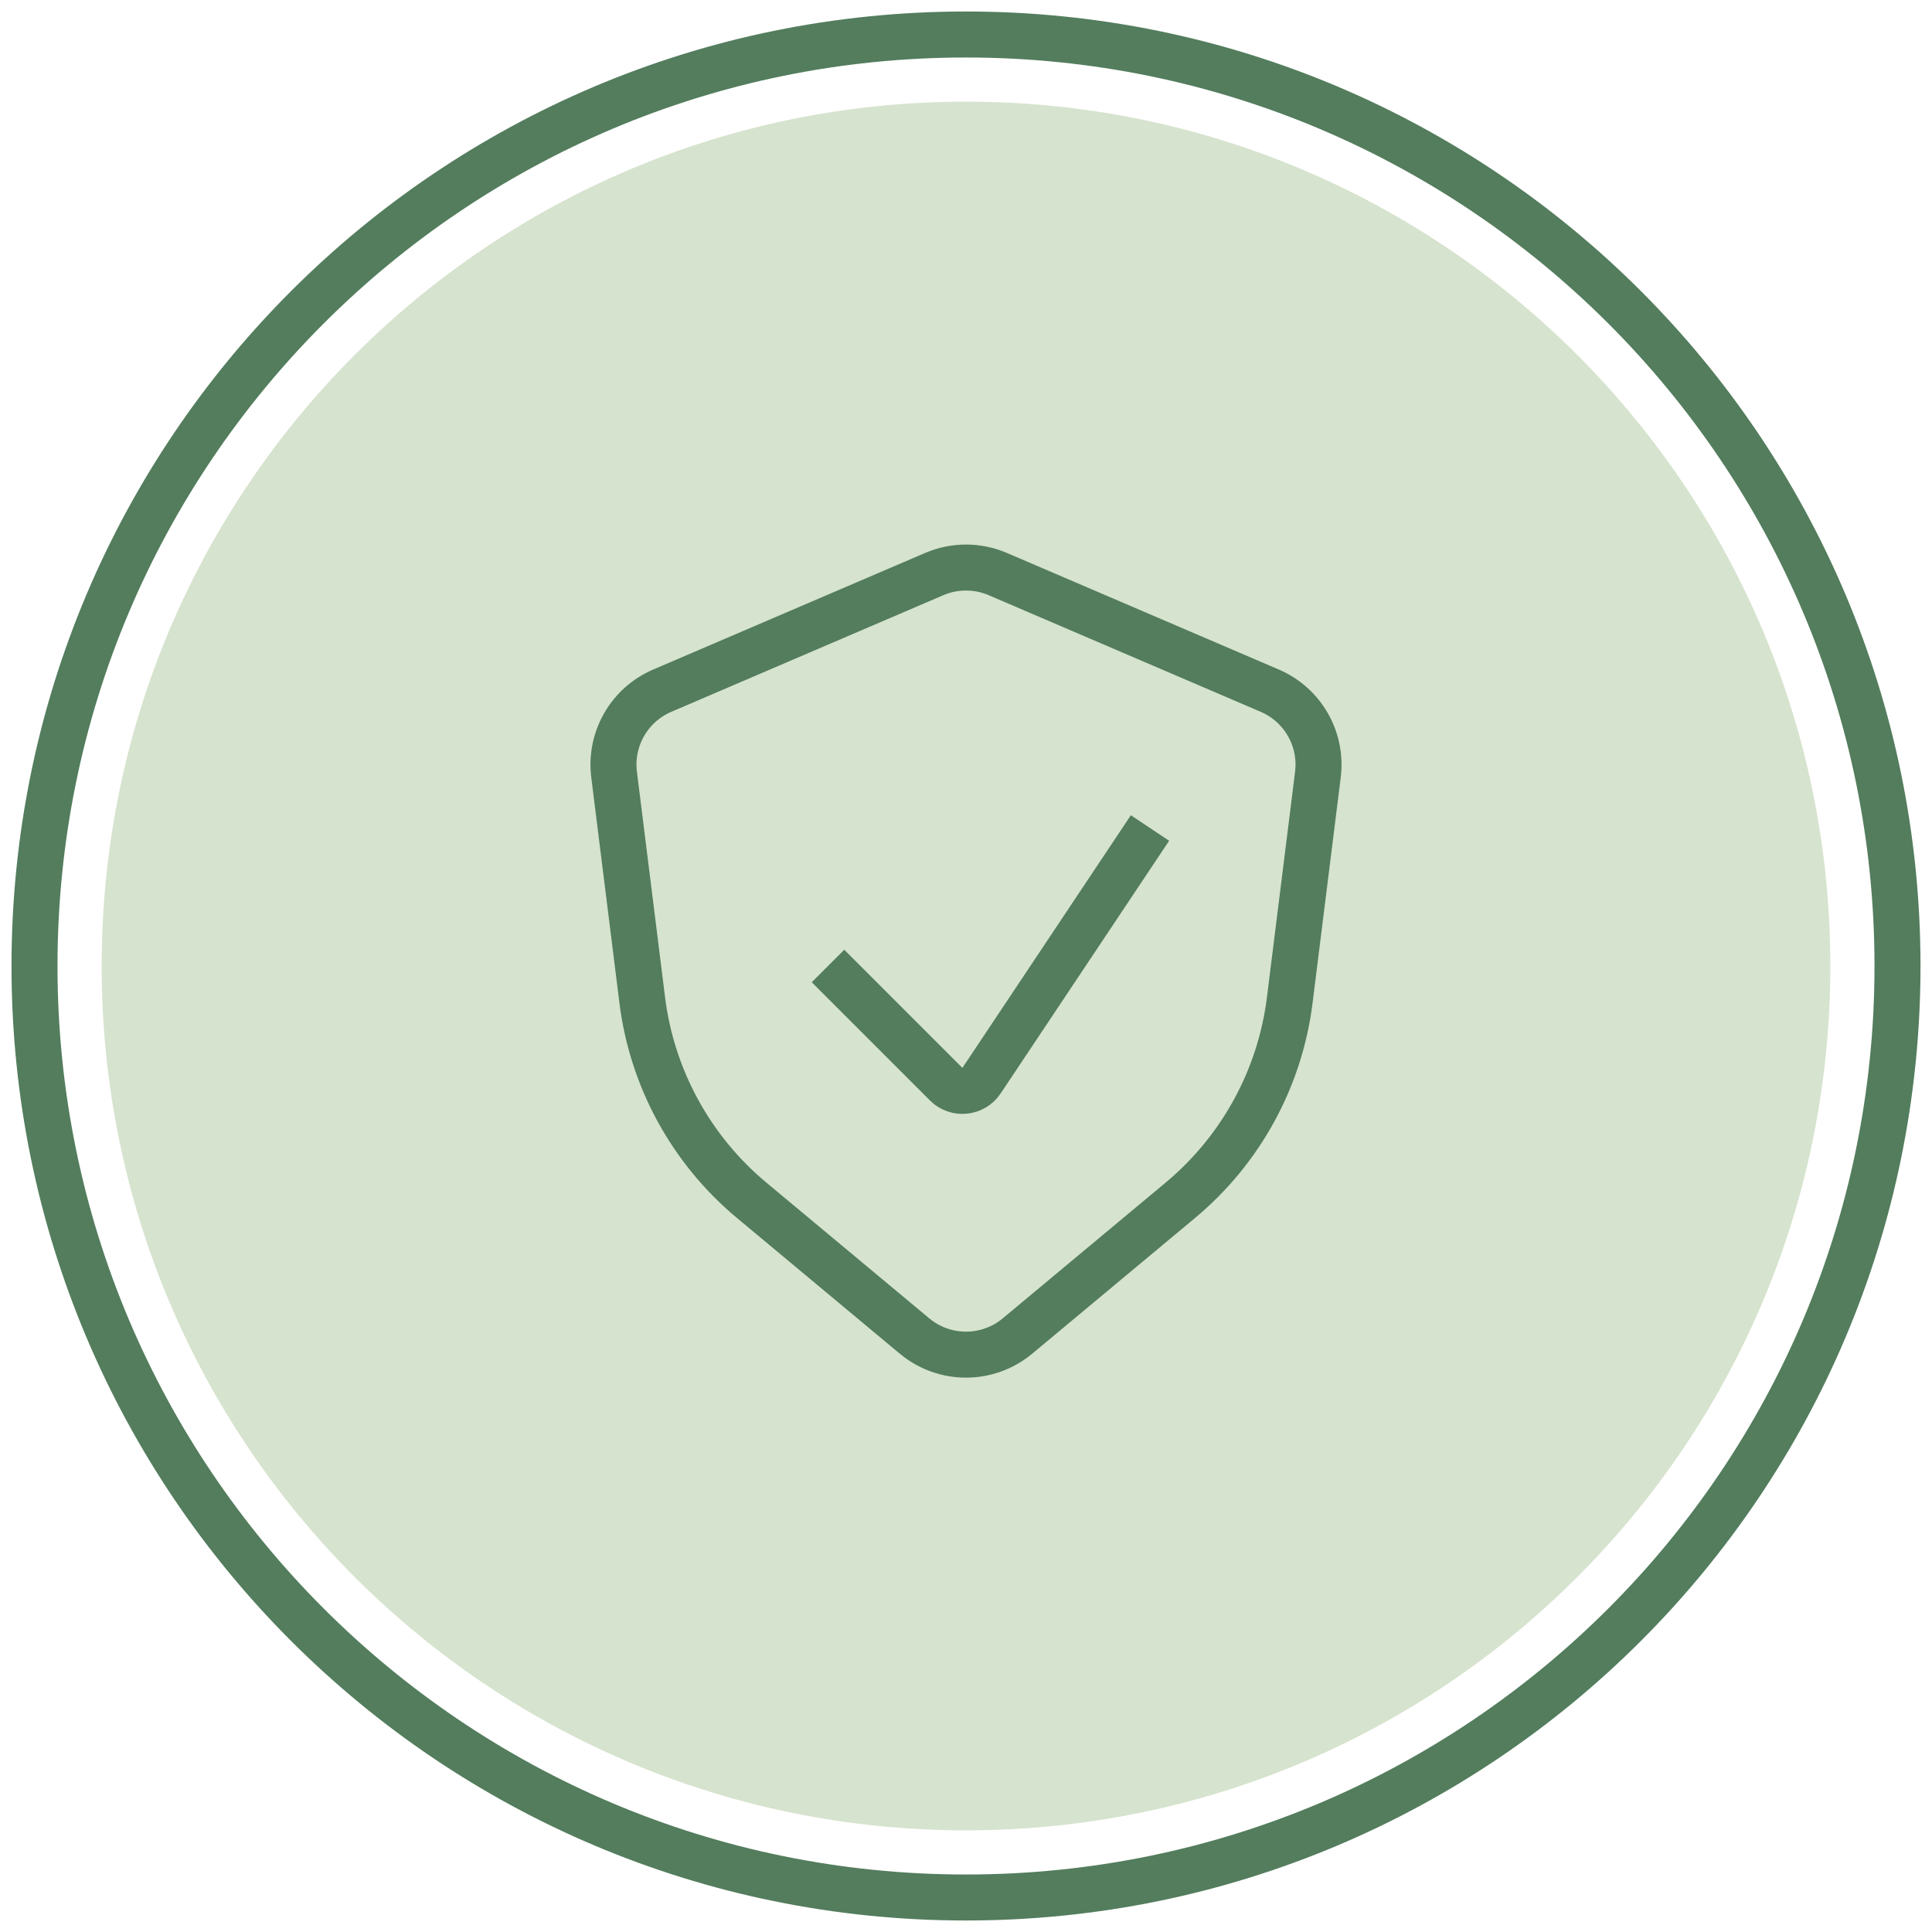
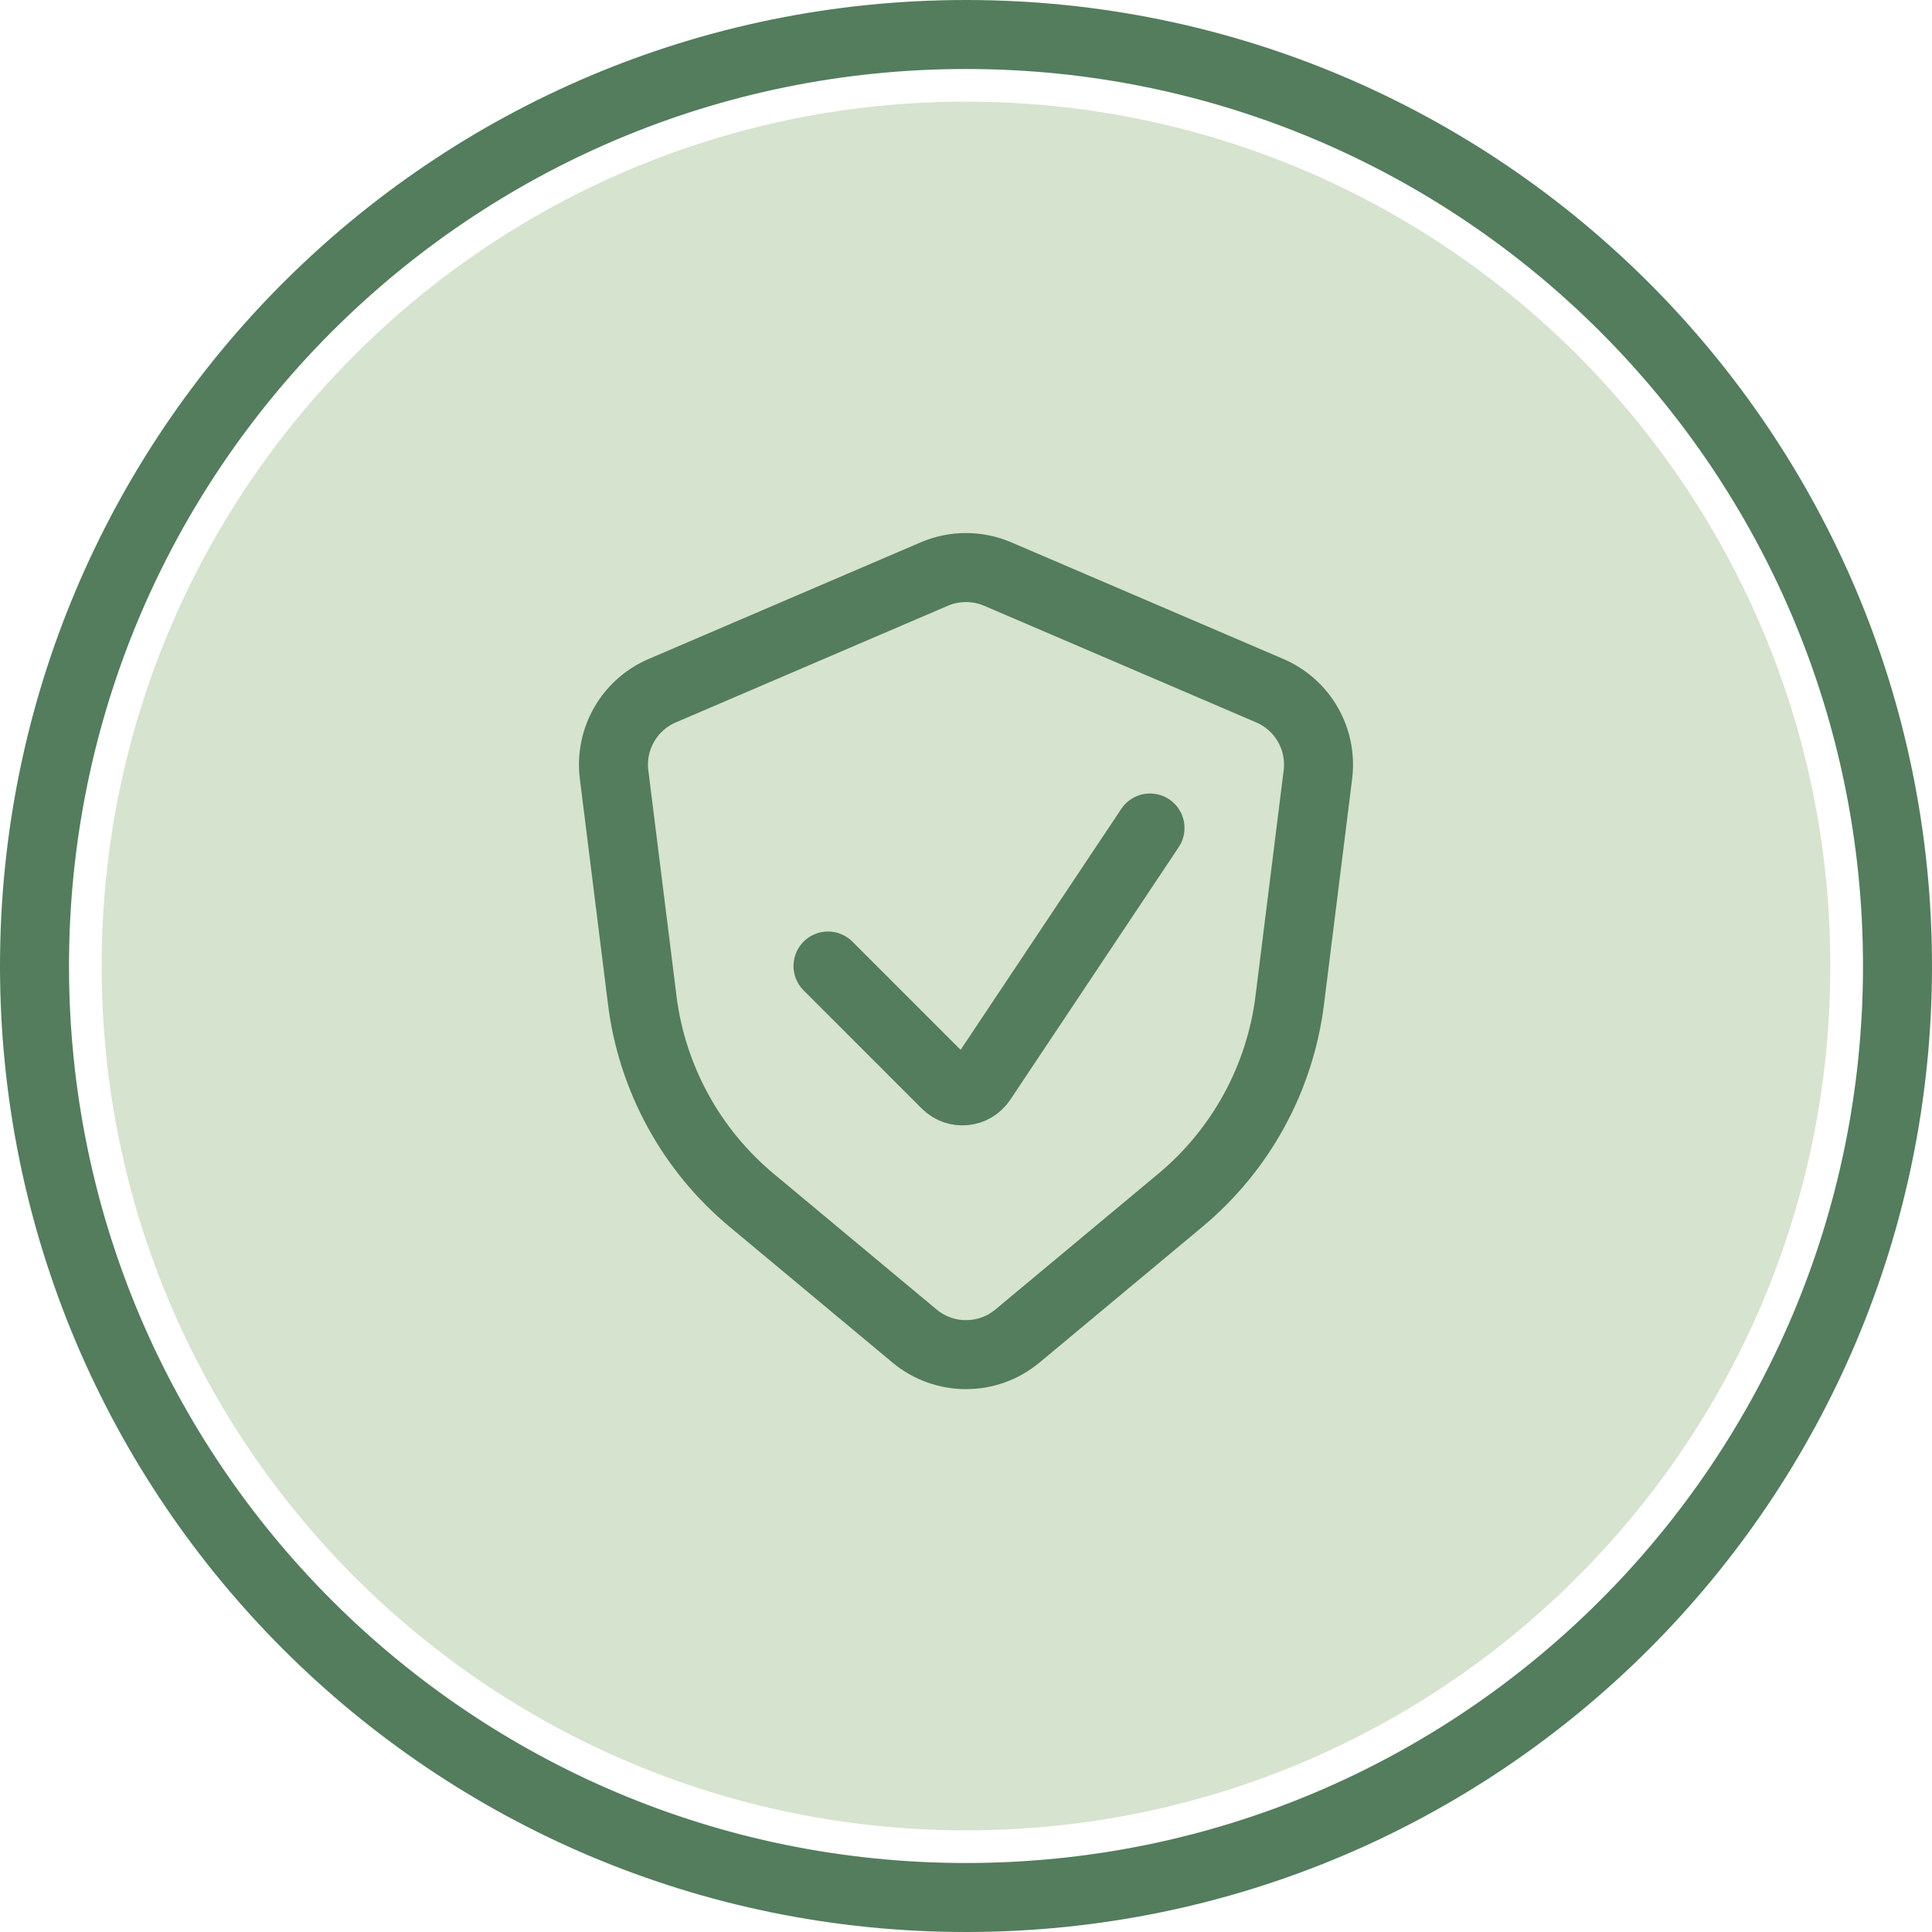
<svg xmlns="http://www.w3.org/2000/svg" width="42" height="42" viewBox="0 0 42 42" fill="none">
  <circle opacity="0.42" cx="21" cy="21" r="18.79" fill="#9EBC8A" />
-   <circle cx="21" cy="21" r="20.25" stroke="#537D5D" strokeWidth="1.5" />
-   <path d="M20.311 12.479C20.751 12.291 21.249 12.291 21.689 12.479L27.604 15.015C28.32 15.322 28.747 16.066 28.65 16.84L28.038 21.743C27.826 23.442 26.976 24.996 25.661 26.092L22.12 29.043C21.471 29.584 20.529 29.584 19.88 29.043L16.339 26.092C15.024 24.996 14.174 23.442 13.962 21.743L13.35 16.84C13.253 16.066 13.68 15.322 14.396 15.015L20.311 12.479Z" stroke="#537D5D" strokeWidth="1.5" strokeLinecap="round" />
-   <path d="M18 21L20.569 23.569C20.792 23.792 21.163 23.755 21.338 23.492L25 18" stroke="#537D5D" strokeWidth="1.5" strokeLinecap="round" />
+   <circle cx="21" cy="21" r="20.25" stroke="#537D5D" stroke-width="1.5" />
+   <path d="M20.311 12.479C20.751 12.291 21.249 12.291 21.689 12.479L27.604 15.015C28.32 15.322 28.747 16.066 28.65 16.84L28.038 21.743C27.826 23.442 26.976 24.996 25.661 26.092L22.12 29.043C21.471 29.584 20.529 29.584 19.88 29.043L16.339 26.092C15.024 24.996 14.174 23.442 13.962 21.743L13.35 16.84C13.253 16.066 13.68 15.322 14.396 15.015L20.311 12.479Z" stroke="#537D5D" stroke-width="1.5" stroke-linecap="round" />
+   <path d="M18 21L20.569 23.569C20.792 23.792 21.163 23.755 21.338 23.492L25 18" stroke="#537D5D" stroke-width="1.5" stroke-linecap="round" />
</svg>
